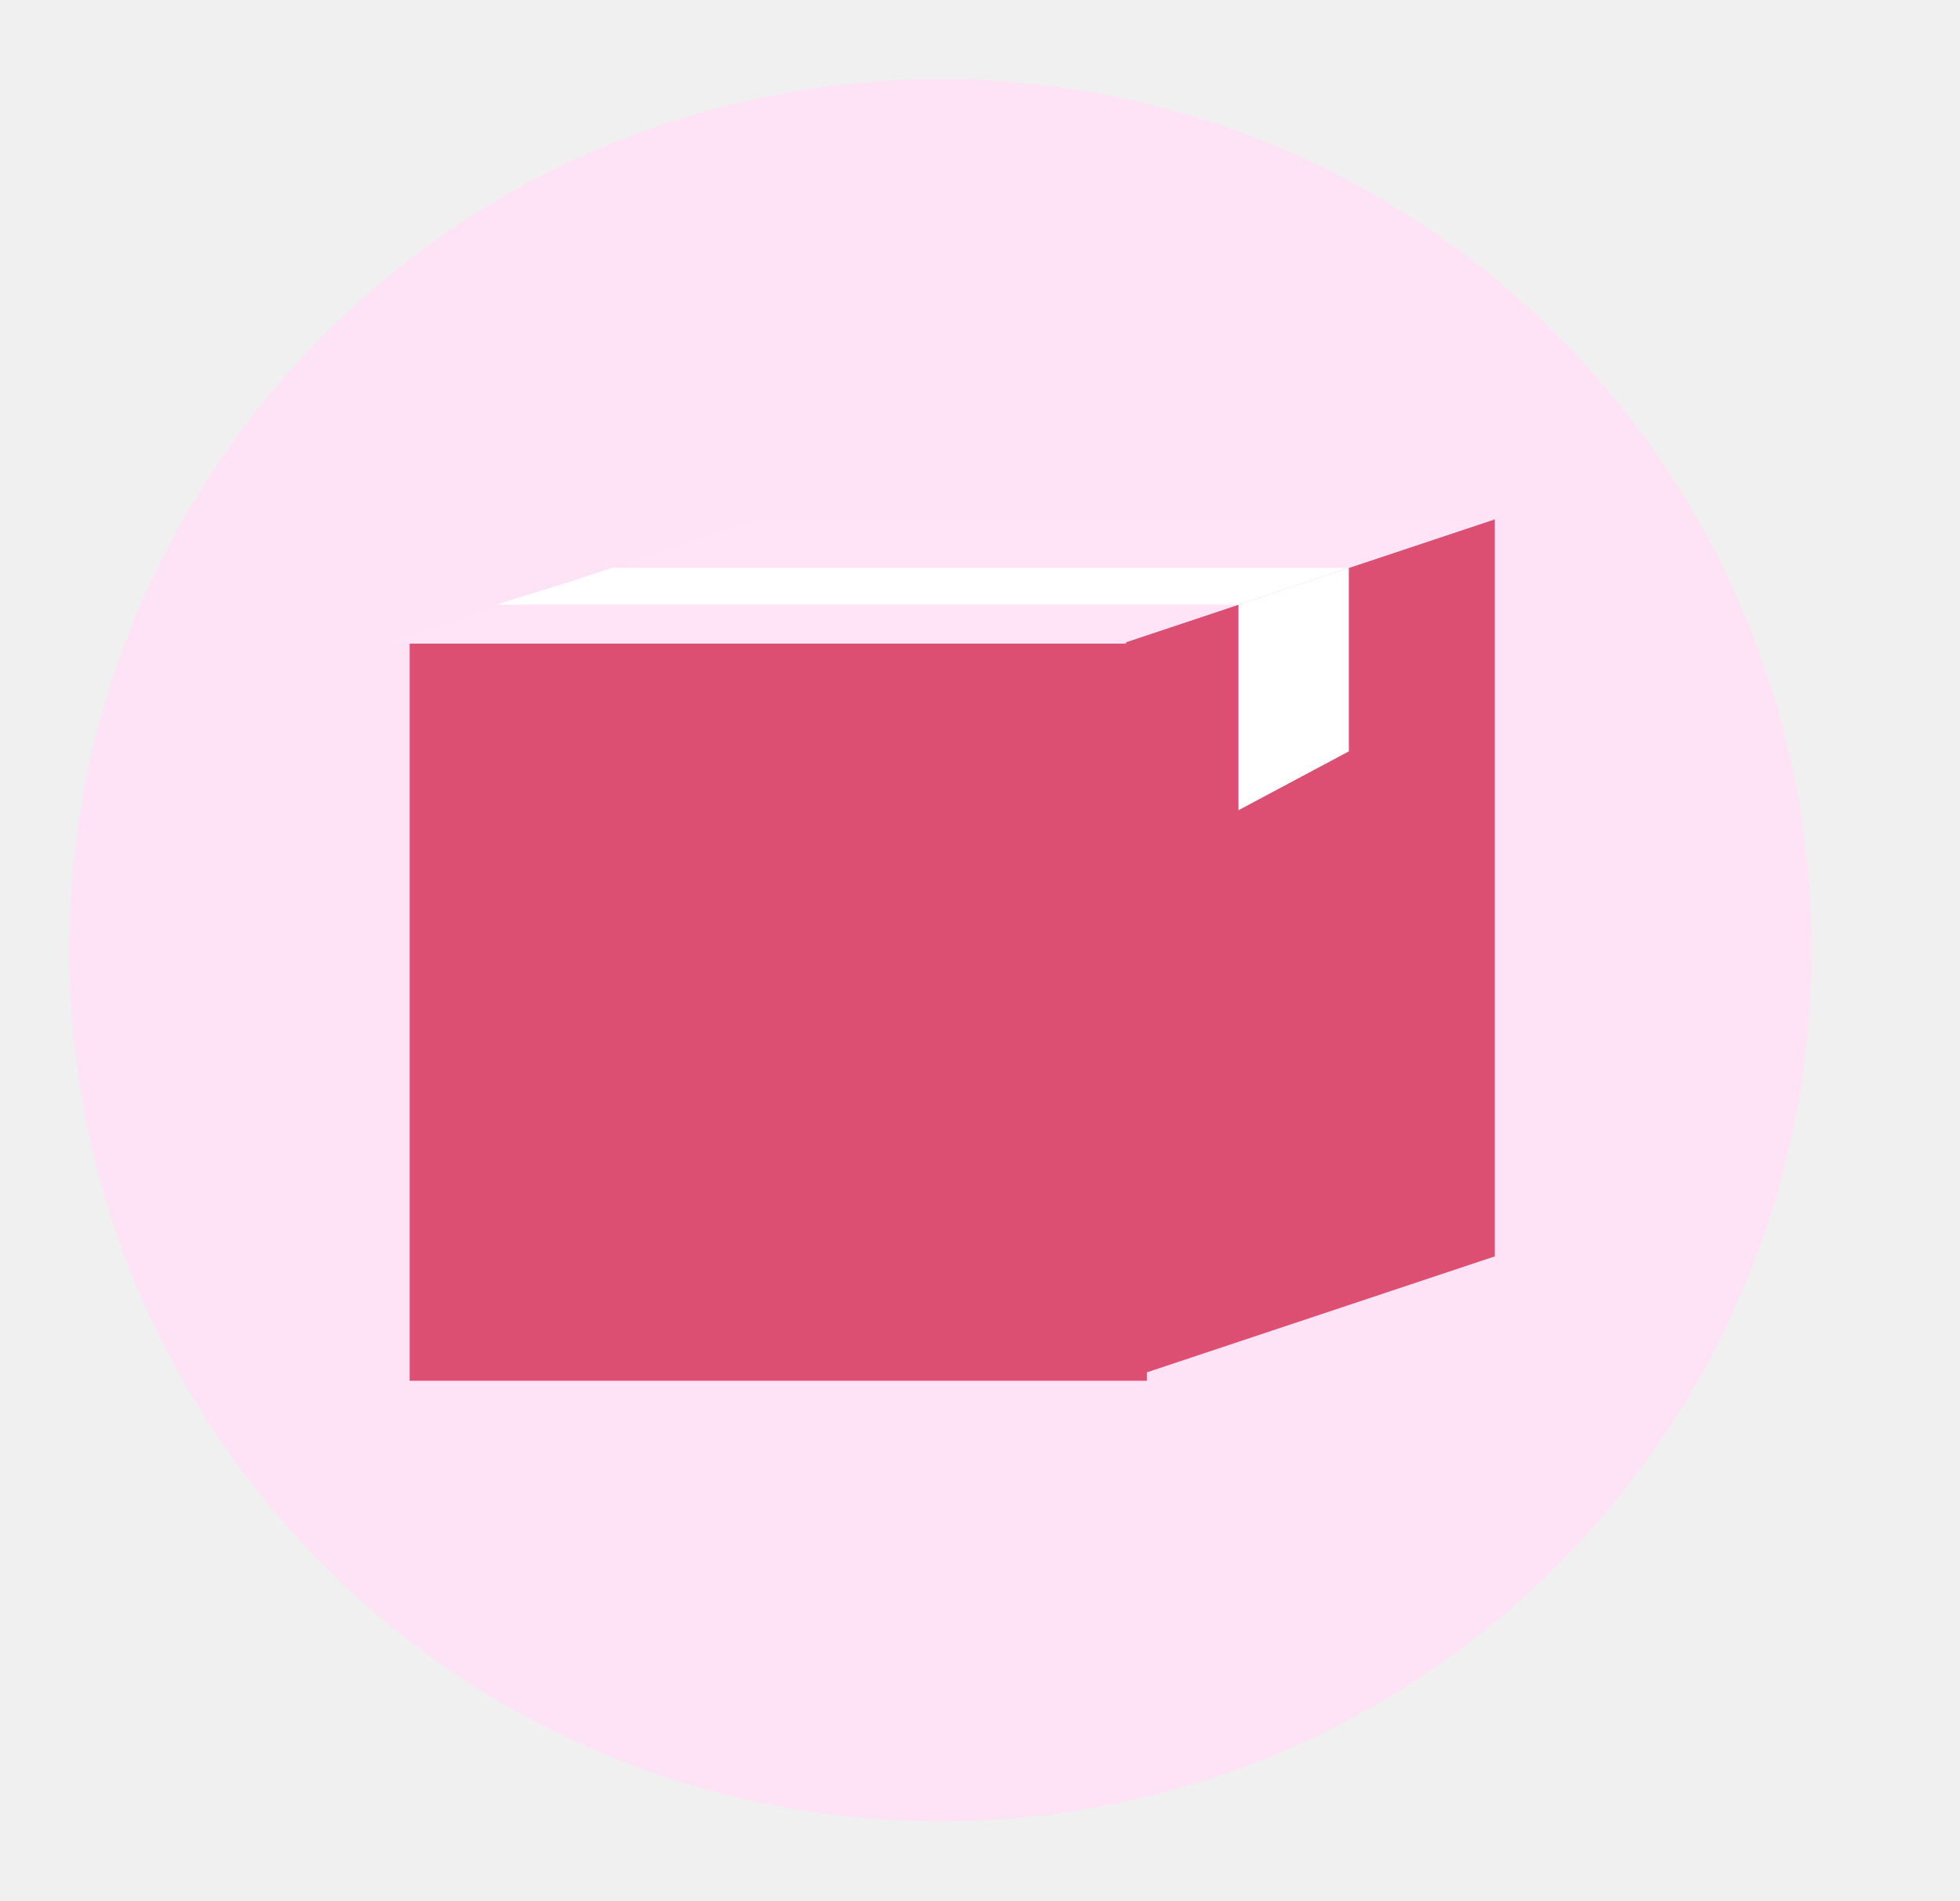
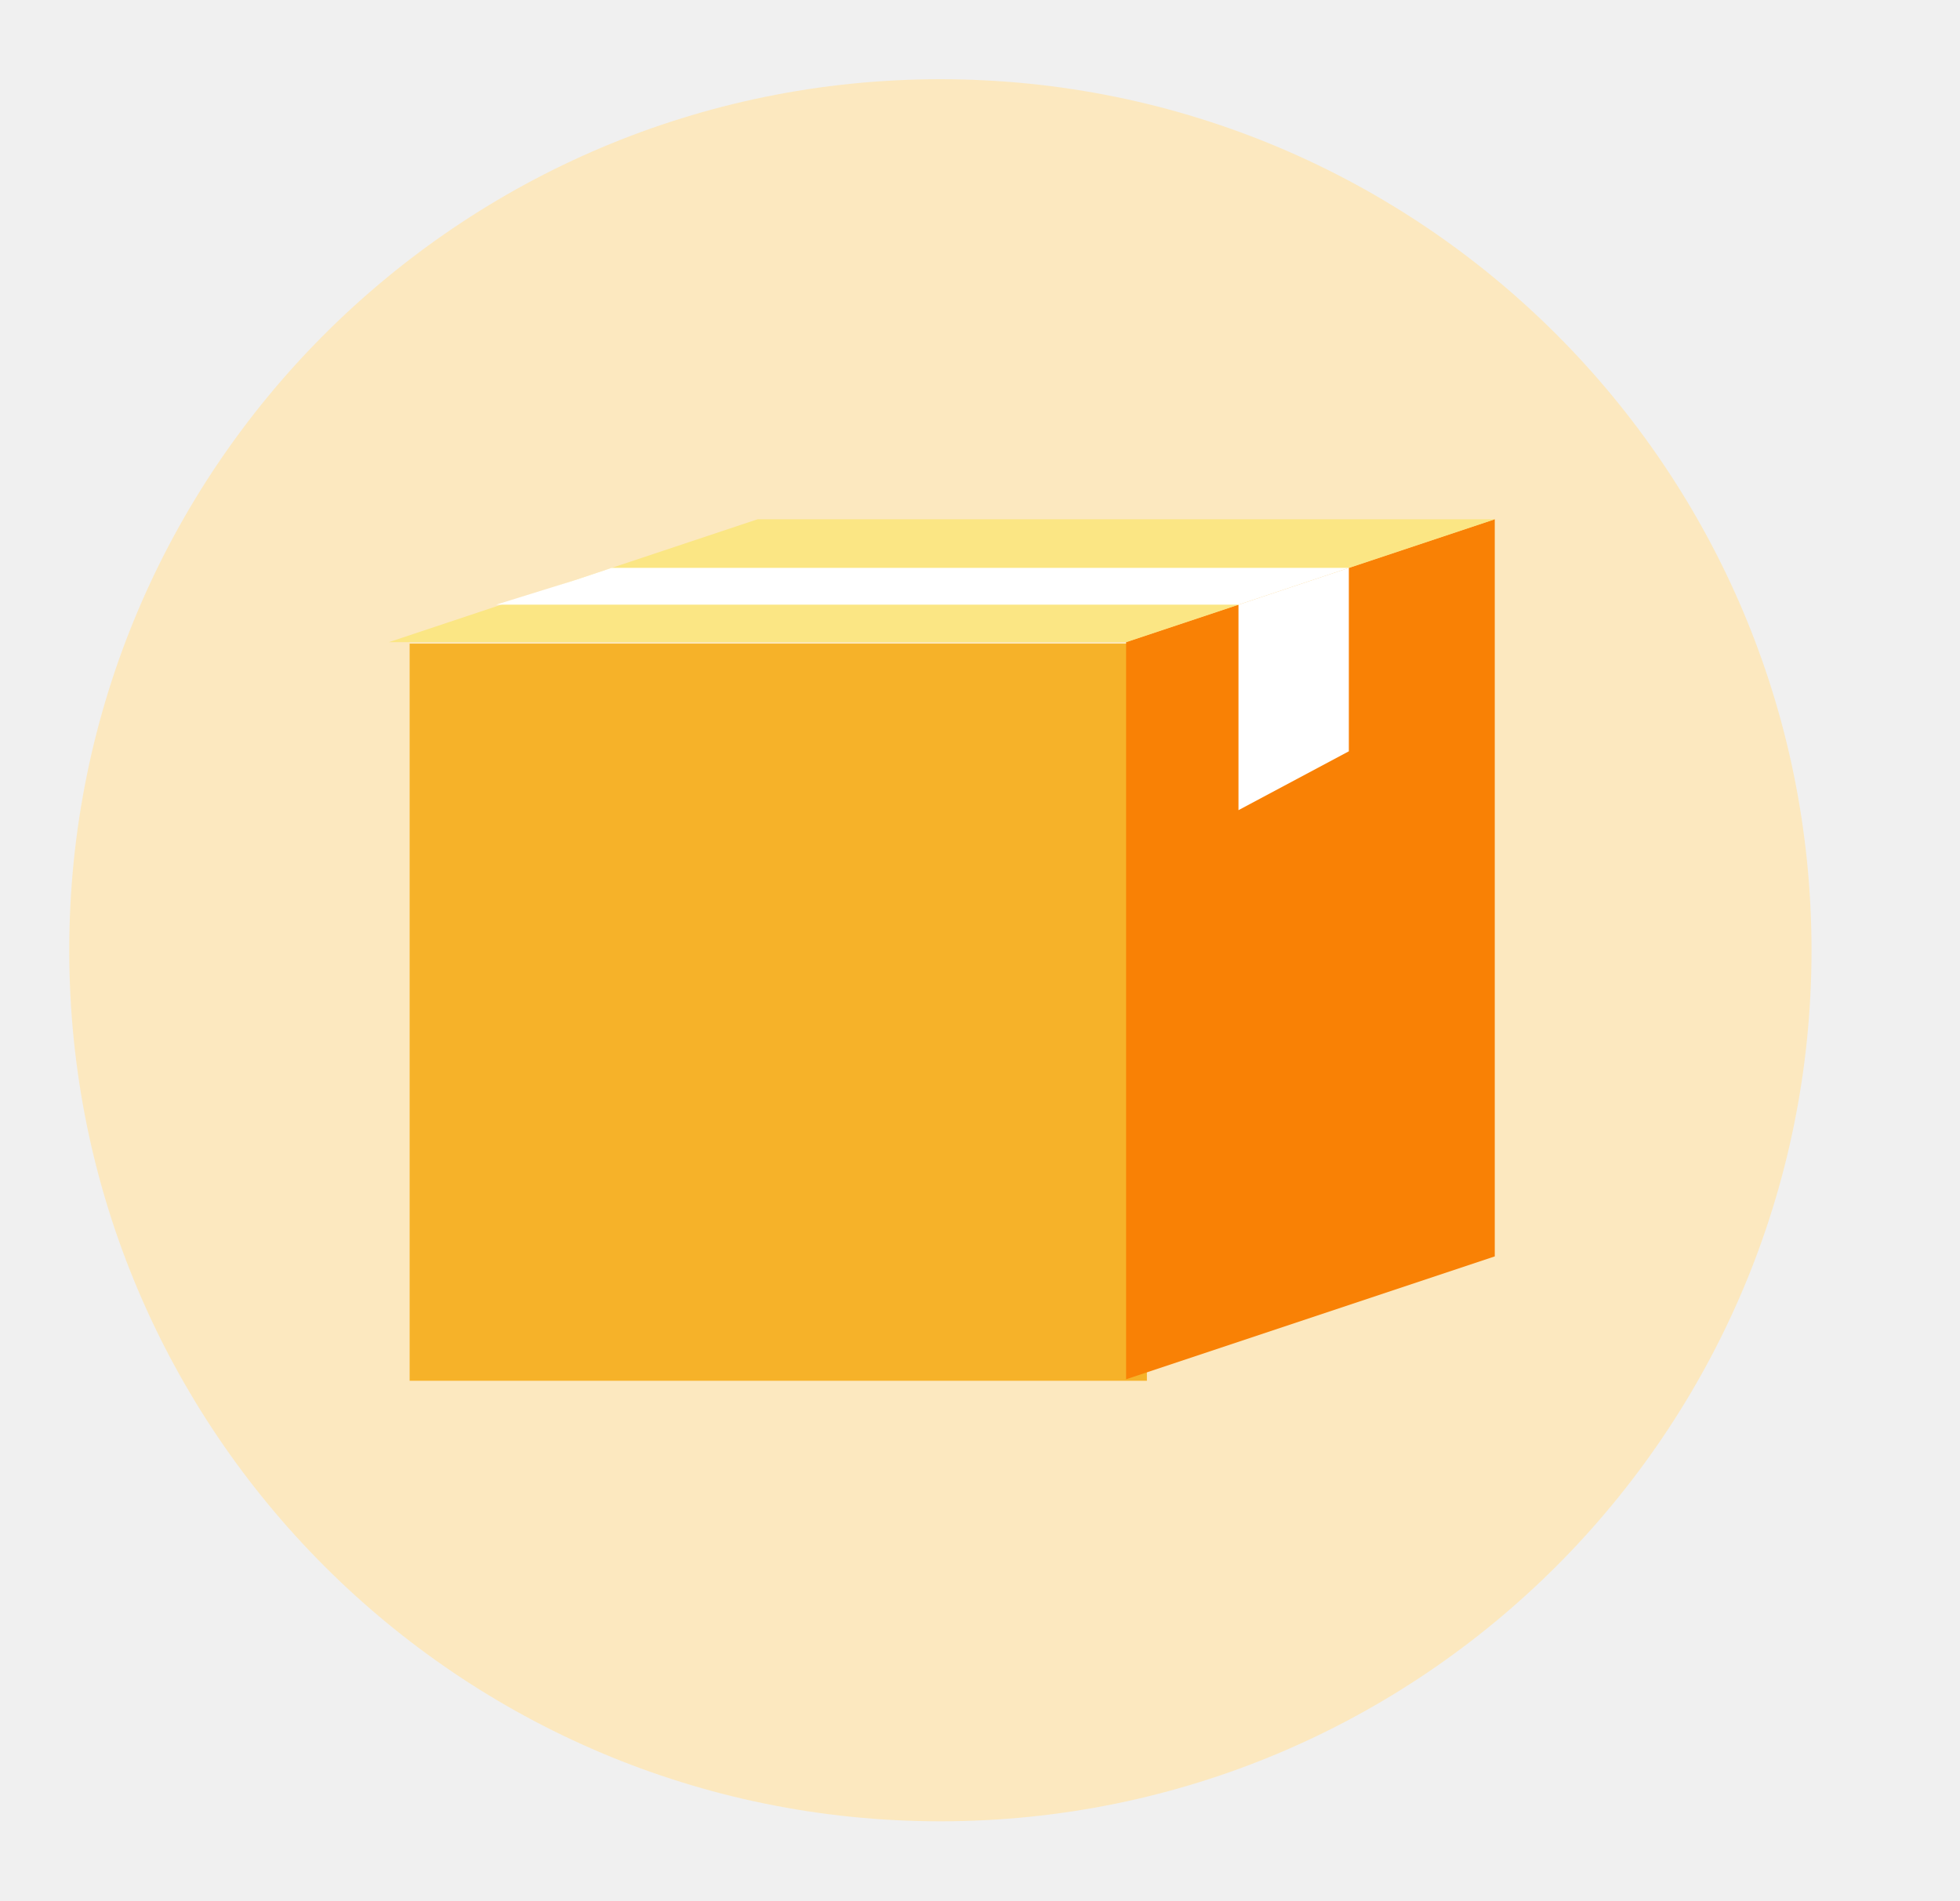
<svg xmlns="http://www.w3.org/2000/svg" width="33" height="32" viewBox="0 0 33 32" fill="none">
-   <ellipse cx="15.833" cy="16.001" rx="14.667" ry="14.667" fill="#FEE2F6" />
-   <path d="M19.31 10.838H6.897V23.25H19.31V10.838Z" fill="#DC4F72" />
-   <path d="M25.167 8.744L18.96 10.813V23.225L25.167 21.156V8.744Z" fill="#DC4F72" />
-   <path d="M6.548 10.813L12.754 8.744H25.167L18.961 10.813H6.548Z" fill="#FEE2F6" fill-opacity="0.75" />
-   <path d="M20.852 10.183V13.643L22.71 12.652V9.563L20.852 10.183Z" fill="white" />
+   <ellipse cx="15.833" cy="16.001" rx="14.667" ry="14.667" fill="#FCE8BF" />
+   <path d="M19.31 10.838H6.897V23.25H19.31V10.838Z" fill="#F6B229" />
+   <path d="M25.167 8.744L18.96 10.813V23.225L25.167 21.156V8.744Z" fill="#F98105" />
+   <path d="M6.548 10.813L12.754 8.744H25.167L18.961 10.813H6.548Z" fill="#FBE570" fill-opacity="0.75" />
+   <path d="M20.852 10.182V13.642L22.71 12.651V9.562L20.852 10.182Z" fill="white" />
  <path d="M10.298 9.562L10.042 9.648L9.651 9.778L8.353 10.182H20.852L22.71 9.562H10.298Z" fill="white" />
</svg>
